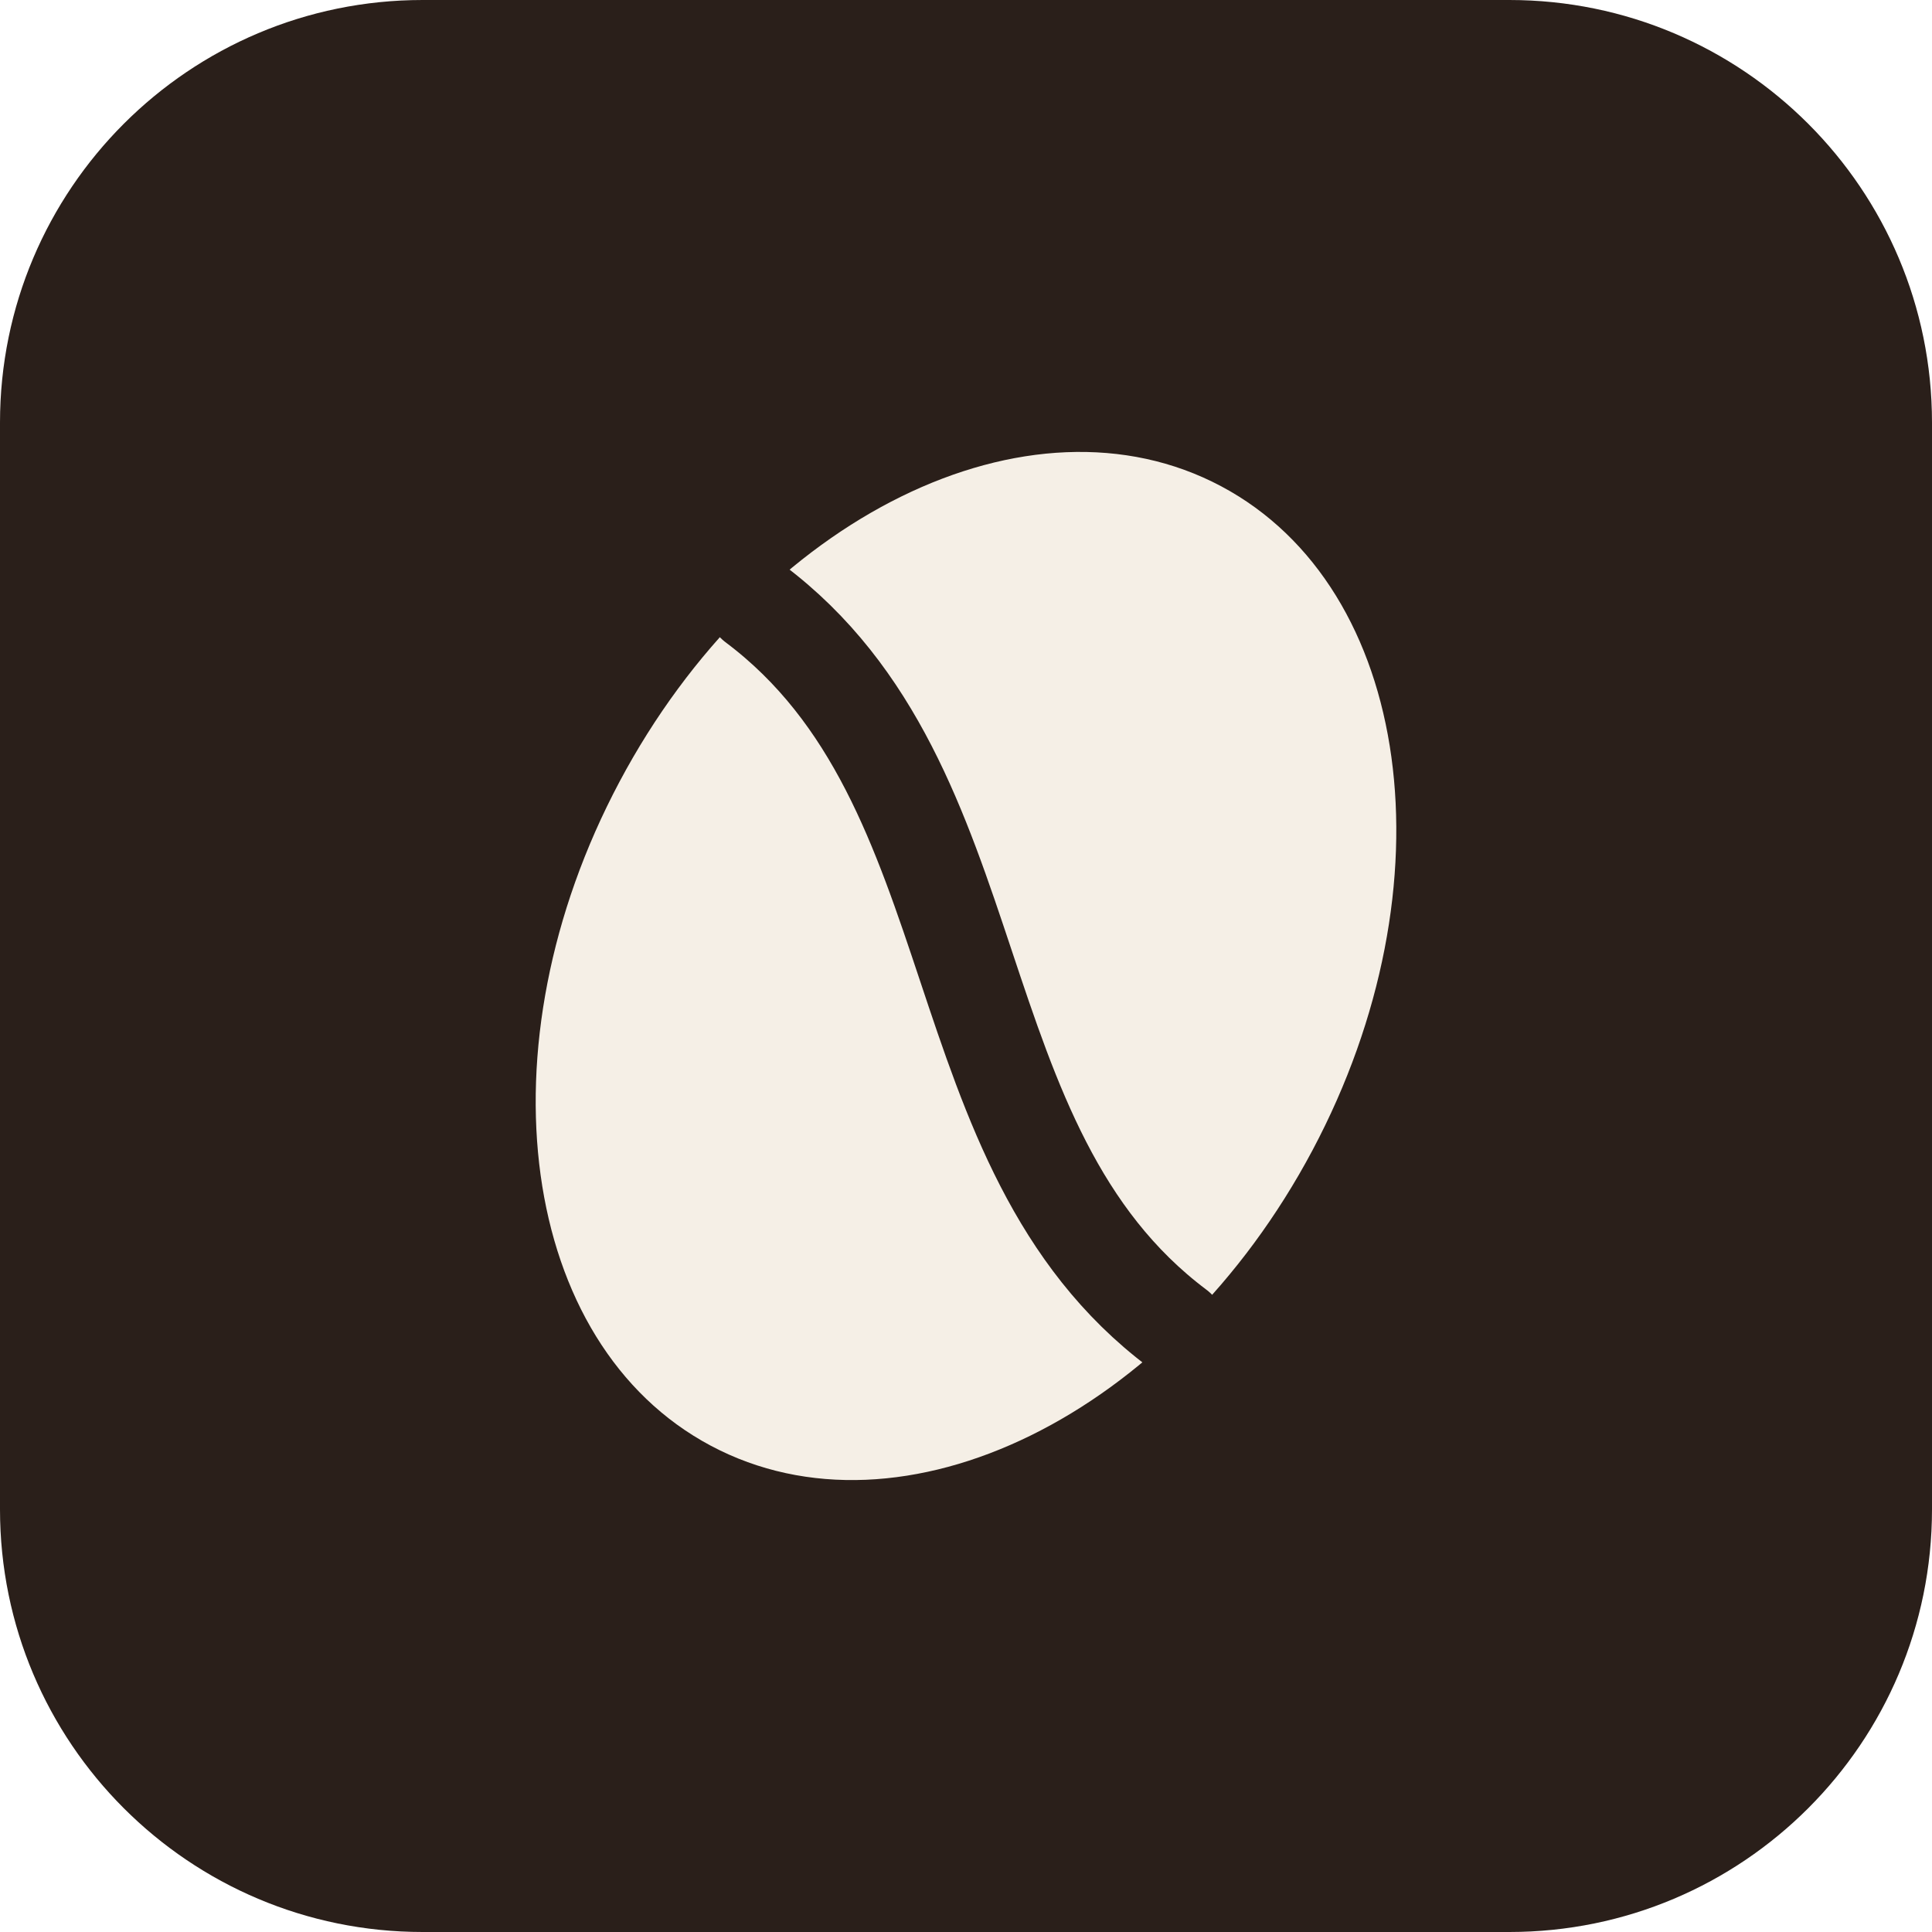
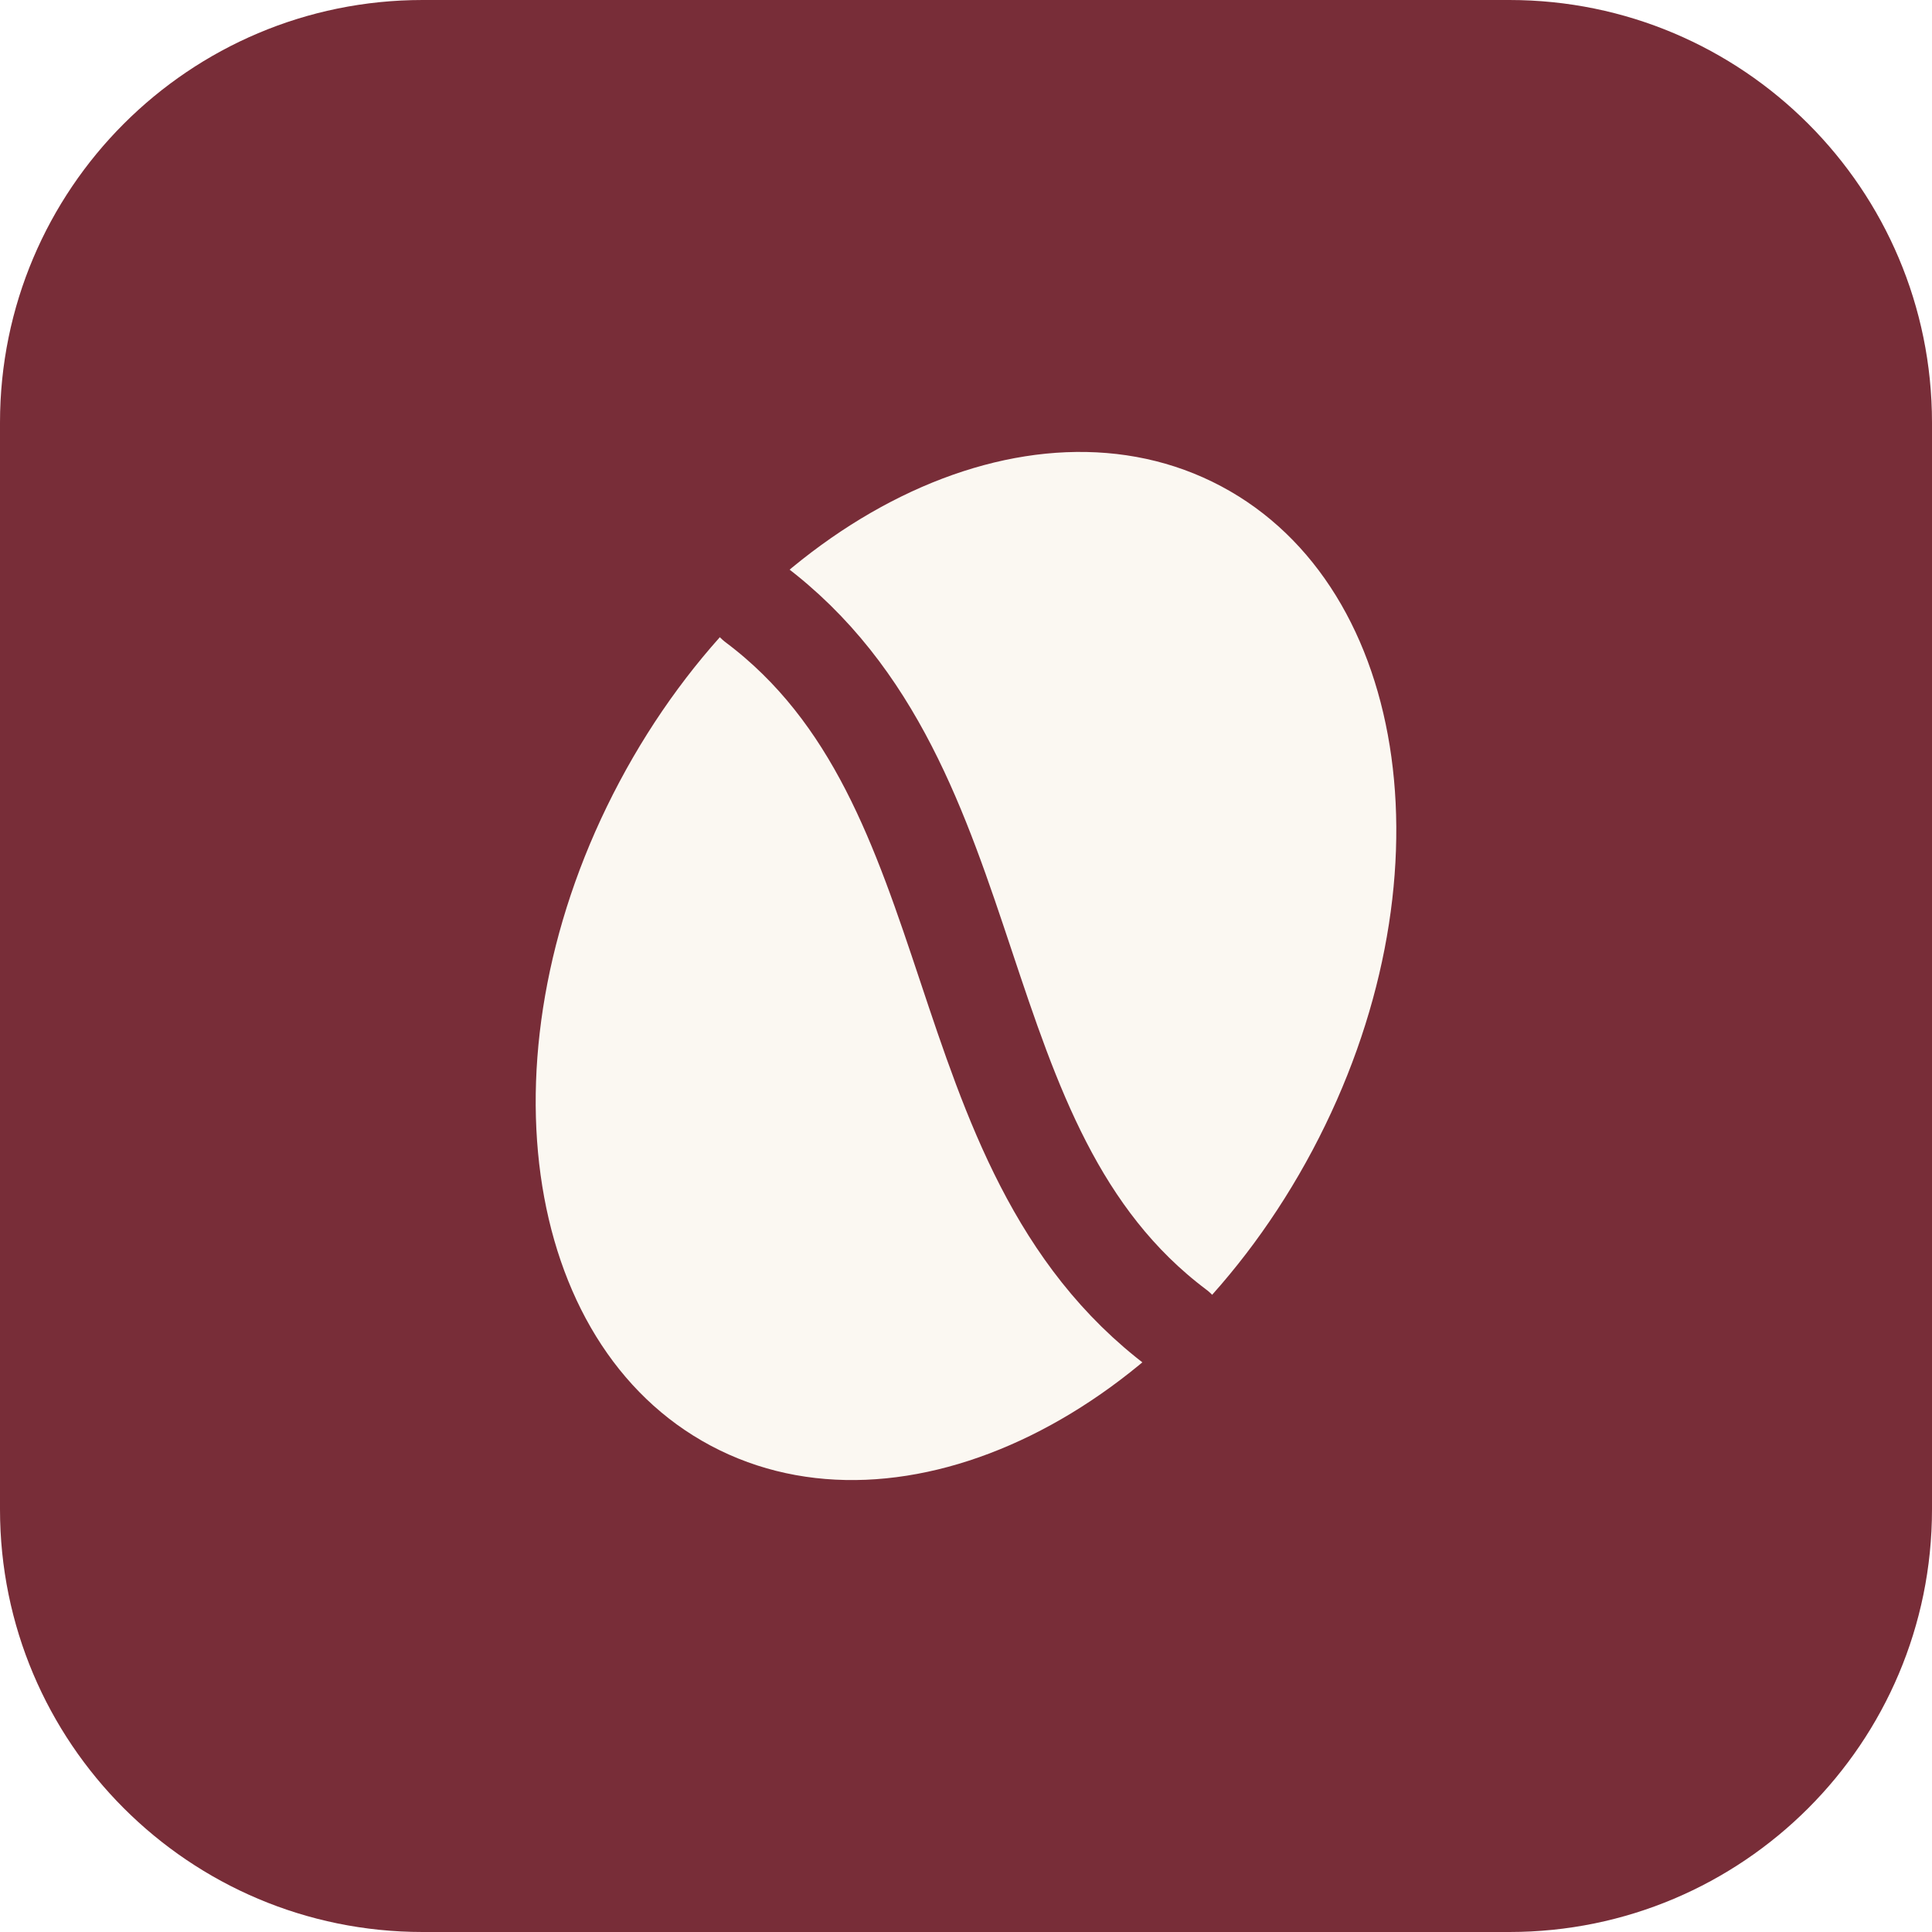
<svg xmlns="http://www.w3.org/2000/svg" viewBox="0 0 64 64">
-   <rect width="64" height="64" rx="14" fill="#2A1F1A" />
-   <ellipse cx="32" cy="32" rx="13" ry="18" fill="#F5EFE6" transform="rotate(28 32 32)" />
-   <path d="M25 20c8 6 6 18 14 24" stroke="#2A1F1A" stroke-width="3.2" fill="none" stroke-linecap="round" />
+   <rect width="64" height="64" rx="14" fill="#782d38" />
+   <ellipse cx="32" cy="32" rx="13" ry="18" fill="#fbf8f2" transform="rotate(28 32 32)" />
+   <path d="M25 20c8 6 6 18 14 24" stroke="#782d38" stroke-width="3.2" fill="none" stroke-linecap="round" />
</svg>
